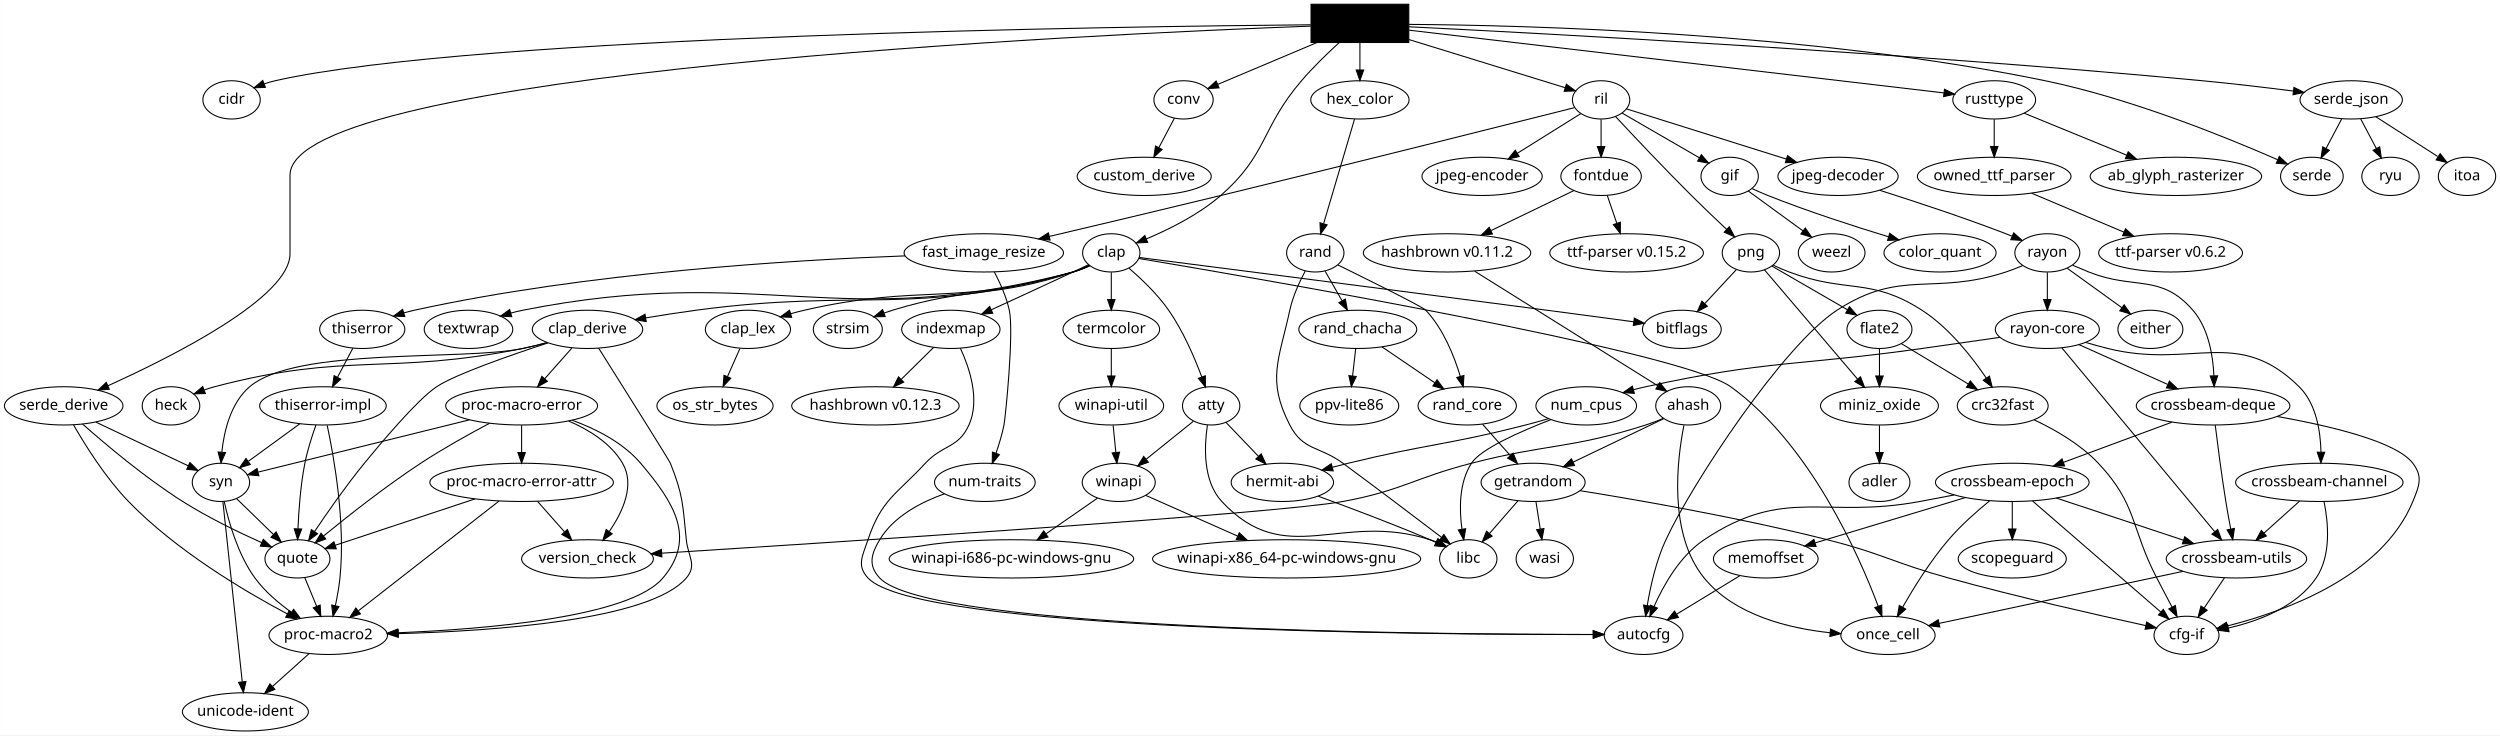
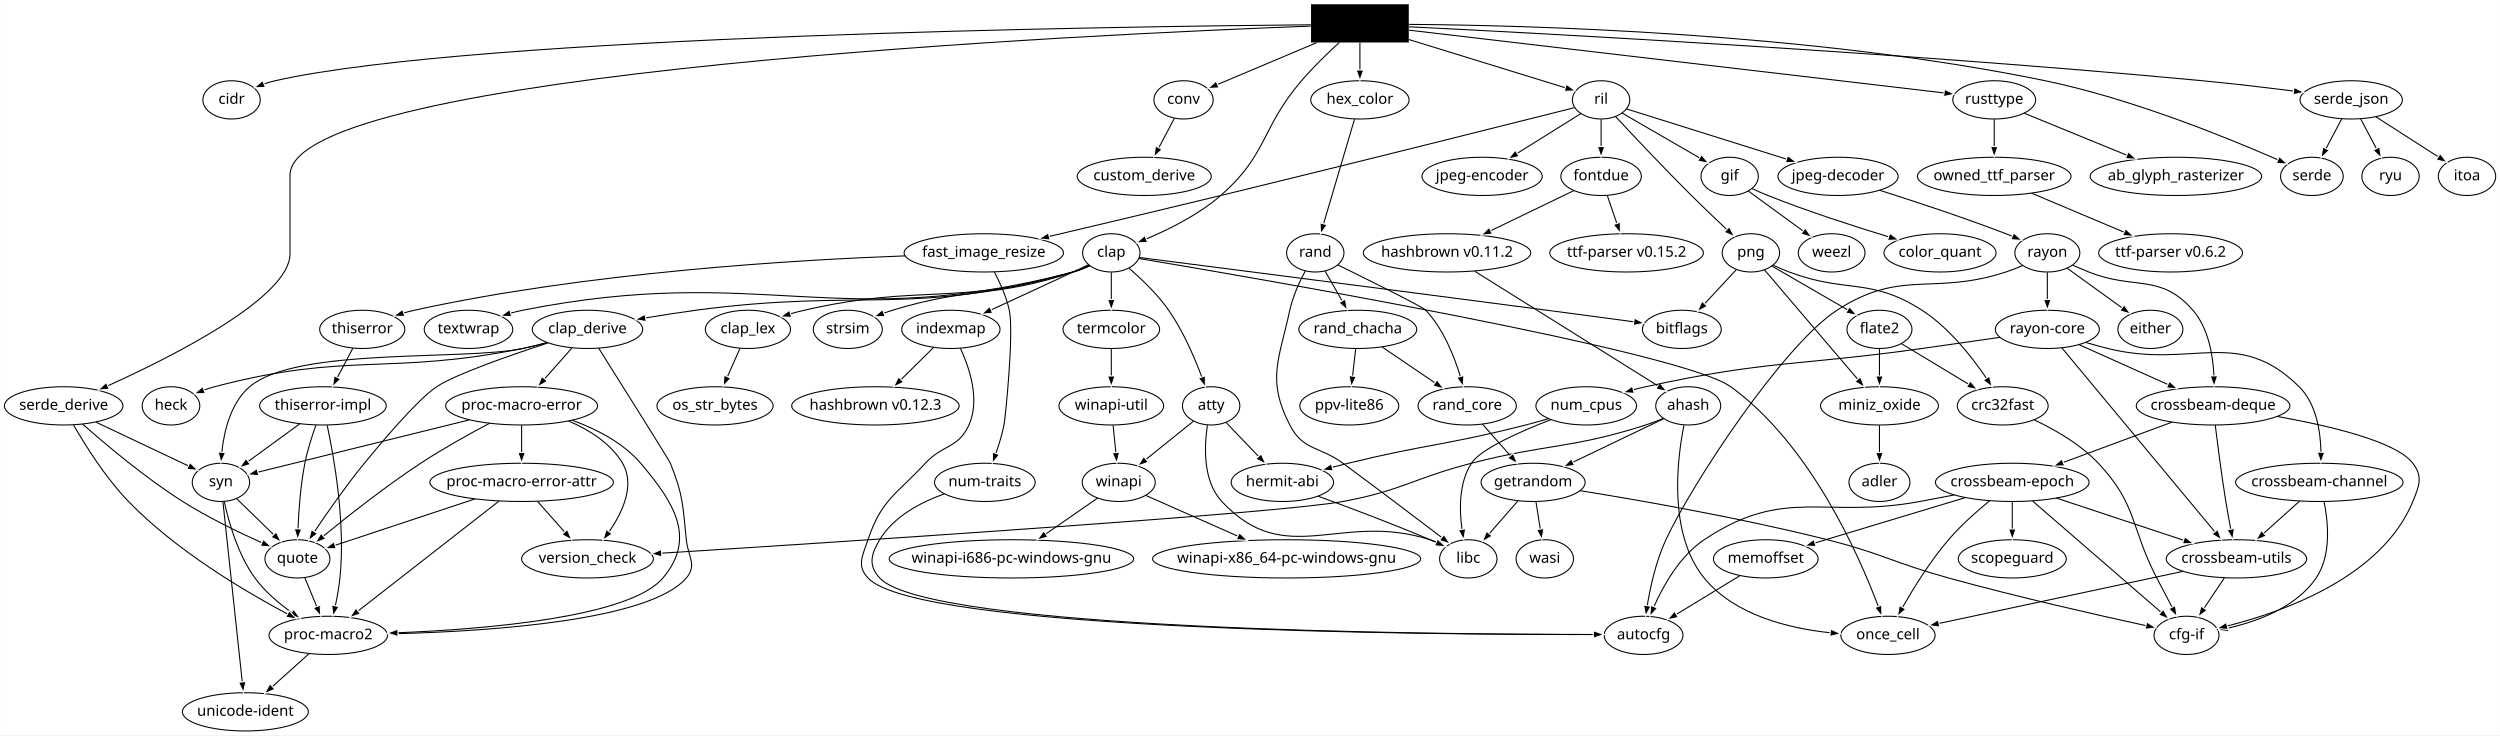
<svg xmlns="http://www.w3.org/2000/svg" width="2353pt" height="692pt" viewBox="0.00 0.00 2352.90 692.00">
  <defs>
    <style>
svg {
  color: black;
  background-color: white;
}

- .graph&gt;polygon {
+ g.graph&gt;polygon {
  fill: white;
+   stroke: none
+ }
+ 
+ text {
  stroke: none;
+   fill: black;
+   font-family: sans-serif;
}

- .node&gt;ellipse {
+ g.node&gt;ellipse {
  fill: none;
  stroke: black;
}

- .node&gt;polygon {
-   fill: black;
+ g.edge&gt;path {
+   fill: none;
  stroke: black;
}

- .node&gt;text {
-   color: black;
-   font-family: sans-serif;
- }
- 
- .edge&gt;polygon {
+ g.edge&gt;polygon {
  fill: black;
-   stroke: black;
- }
- 
- .edge&gt;path {
-   fill: none;
-   stroke: black;
+   stroke: white;
}

@media (prefers-color-scheme: dark) {
  svg {
    color: white;
    background-color: black;
  }

-   .graph&gt;polygon {
+   g.graph&gt;polygon {
+     fill: black;
+     stroke: none
+   }
+ 
+   text {
+     stroke: none;
    fill: white;
-     stroke: none;
  }

-   .node&gt;ellipse {
+   g.node&gt;ellipse {
    fill: none;
    stroke: white;
  }

-   .node&gt;polygon {
+   g.edge&gt;path {
+     fill: none;
+     stroke: white;
+   }
+ 
+   g.edge&gt;polygon {
    fill: white;
    stroke: white;
  }
- 
-   .node&gt;text {
-     color: white;
-     font-family: sans-serif;
-   }
- 
-   .edge&gt;path {
-     fill: none;
-     stroke: white;
-   }
- 
-   .edge&gt;polygon {
-     fill: white;
-     stroke: white;
-   }
- 
}
</style>
  </defs>
  <g id="graph0" class="graph" transform="scale(1 1) rotate(0) translate(4 688)">
    <polygon points="-4,4 -4,-688 2348.9,-688 2348.9,4 -4,4" />
    <g id="node1" class="node">
      <ellipse cx="2043.9" cy="-522" rx="80.69" ry="18" />
      <text text-anchor="middle" x="2043.9" y="-518.3" font-size="14.00">ab_glyph_rasterizer</text>
    </g>
    <g id="node2" class="node">
      <ellipse cx="1764.9" cy="-234" rx="28.7" ry="18" />
      <text text-anchor="middle" x="1764.9" y="-230.3" font-size="14.00">adler</text>
    </g>
    <g id="node3" class="node">
      <ellipse cx="1584.9" cy="-306" rx="30.59" ry="18" />
      <text text-anchor="middle" x="1584.9" y="-302.3" font-size="14.00">ahash</text>
    </g>
    <g id="node4" class="node">
      <ellipse cx="1438.9" cy="-234" rx="48.99" ry="18" />
      <text text-anchor="middle" x="1438.9" y="-230.3" font-size="14.00">getrandom</text>
    </g>
    <g id="edge66" class="edge">
      <path d="M1561.76,-293.91C1538.89,-282.94 1503.51,-265.98 1476.57,-253.06" />
      <polygon points="1477.96,-249.85 1467.43,-248.68 1474.94,-256.16 1477.96,-249.85" />
    </g>
    <g id="node5" class="node">
      <ellipse cx="1772.9" cy="-90" rx="44.39" ry="18" />
      <text text-anchor="middle" x="1772.9" y="-86.3" font-size="14.00">once_cell</text>
    </g>
    <g id="edge67" class="edge">
      <path d="M1580.86,-287.68C1574.44,-255.46 1565.87,-185.8 1599.9,-144 1628.35,-109.04 1679.27,-96.62 1718.52,-92.46" />
      <polygon points="1718.85,-95.94 1728.49,-91.55 1718.21,-88.97 1718.85,-95.94" />
    </g>
    <g id="node6" class="node">
      <ellipse cx="548.9" cy="-162" rx="61.99" ry="18" />
      <text text-anchor="middle" x="548.9" y="-158.3" font-size="14.00">version_check</text>
    </g>
    <g id="edge68" class="edge">
      <path d="M1561.48,-294.19C1556.1,-291.95 1550.36,-289.74 1544.9,-288 1473.8,-265.31 1453.15,-270.65 1380.9,-252 1326.57,-237.98 1315.08,-226.14 1259.9,-216 1198,-204.62 785.75,-177.87 618.85,-167.36" />
      <polygon points="618.9,-163.85 608.7,-166.72 618.46,-170.84 618.9,-163.85" />
    </g>
    <g id="node9" class="node">
      <ellipse cx="1377.9" cy="-162" rx="27" ry="18" />
      <text text-anchor="middle" x="1377.9" y="-158.3" font-size="14.00">libc</text>
    </g>
    <g id="edge70" class="edge">
      <path d="M1424.75,-216.76C1416.75,-207.59 1406.62,-195.96 1397.83,-185.88" />
      <polygon points="1400.34,-183.43 1391.13,-178.19 1395.06,-188.03 1400.34,-183.43" />
    </g>
    <g id="node13" class="node">
      <ellipse cx="2053.9" cy="-90" rx="30.59" ry="18" />
      <text text-anchor="middle" x="2053.9" y="-86.3" font-size="14.00">cfg-if</text>
    </g>
    <g id="edge69" class="edge">
      <path d="M1482.9,-226.21C1537.83,-217.36 1634.48,-200.57 1715.9,-180 1767.41,-166.99 1778.67,-158.13 1829.9,-144 1894.59,-126.16 1970.79,-108.92 2015.57,-99.17" />
      <polygon points="2016.4,-102.57 2025.44,-97.03 2014.92,-95.73 2016.4,-102.57" />
    </g>
    <g id="node47" class="node">
      <ellipse cx="1449.9" cy="-162" rx="27" ry="18" />
      <text text-anchor="middle" x="1449.9" y="-158.3" font-size="14.00">wasi</text>
    </g>
    <g id="edge71" class="edge">
      <path d="M1441.61,-215.7C1442.83,-207.98 1444.28,-198.71 1445.63,-190.11" />
      <polygon points="1449.11,-190.53 1447.21,-180.1 1442.2,-189.44 1449.11,-190.53" />
    </g>
    <g id="node7" class="node">
      <ellipse cx="1135.9" cy="-306" rx="27" ry="18" />
      <text text-anchor="middle" x="1135.9" y="-302.3" font-size="14.00">atty</text>
    </g>
    <g id="node8" class="node">
      <ellipse cx="1202.9" cy="-234" rx="48.19" ry="18" />
      <text text-anchor="middle" x="1202.9" y="-230.3" font-size="14.00">hermit-abi</text>
    </g>
    <g id="edge19" class="edge">
      <path d="M1149.78,-290.5C1158.6,-281.28 1170.22,-269.14 1180.35,-258.56" />
      <polygon points="1183,-260.84 1187.39,-251.2 1177.95,-256 1183,-260.84" />
    </g>
    <g id="edge20" class="edge">
      <path d="M1132.37,-287.81C1129.36,-267.85 1127.97,-235.22 1145.9,-216 1206.3,-151.23 1257.59,-207.14 1341.9,-180 1343.82,-179.38 1345.77,-178.68 1347.73,-177.93" />
      <polygon points="1349.5,-180.97 1357.33,-173.83 1346.76,-174.54 1349.5,-180.97" />
    </g>
    <g id="node10" class="node">
      <ellipse cx="1048.9" cy="-234" rx="34.39" ry="18" />
      <text text-anchor="middle" x="1048.9" y="-230.3" font-size="14.00">winapi</text>
    </g>
    <g id="edge21" class="edge">
      <path d="M1119.12,-291.5C1106.57,-281.41 1089.18,-267.41 1074.84,-255.88" />
      <polygon points="1076.8,-252.96 1066.82,-249.42 1072.41,-258.41 1076.8,-252.96" />
    </g>
    <g id="edge99" class="edge">
      <path d="M1236.61,-220.97C1264.94,-210.67 1306.37,-195.13 1341.9,-180 1343.71,-179.23 1345.56,-178.42 1347.43,-177.59" />
      <polygon points="1349.06,-180.69 1356.7,-173.34 1346.15,-174.32 1349.06,-180.69" />
    </g>
    <g id="node76" class="node">
      <ellipse cx="947.9" cy="-162" rx="115.08" ry="18" />
      <text text-anchor="middle" x="947.9" y="-158.3" font-size="14.00">winapi-i686-pc-windows-gnu</text>
    </g>
    <g id="edge40" class="edge">
      <path d="M1028.94,-219.17C1015.16,-209.62 996.53,-196.71 980.6,-185.67" />
      <polygon points="982.3,-182.58 972.08,-179.76 978.31,-188.34 982.3,-182.58" />
    </g>
    <g id="node77" class="node">
      <ellipse cx="1206.9" cy="-162" rx="126.18" ry="18" />
      <text text-anchor="middle" x="1206.9" y="-158.3" font-size="14.00">winapi-x86_64-pc-windows-gnu</text>
    </g>
    <g id="edge41" class="edge">
      <path d="M1074.28,-221.75C1097.56,-211.44 1132.59,-195.92 1160.81,-183.42" />
      <polygon points="1162.36,-186.56 1170.09,-179.31 1159.53,-180.16 1162.36,-186.56" />
    </g>
    <g id="node11" class="node">
      <ellipse cx="1542.9" cy="-90" rx="37.09" ry="18" />
      <text text-anchor="middle" x="1542.9" y="-86.3" font-size="14.00">autocfg</text>
    </g>
    <g id="node12" class="node">
      <ellipse cx="1578.9" cy="-378" rx="37.09" ry="18" />
      <text text-anchor="middle" x="1578.9" y="-374.3" font-size="14.00">bitflags</text>
    </g>
    <g id="node14" class="node">
      <ellipse cx="213.9" cy="-594" rx="27" ry="18" />
      <text text-anchor="middle" x="213.9" y="-590.3" font-size="14.00">cidr</text>
    </g>
    <g id="node15" class="node">
      <ellipse cx="1041.9" cy="-450" rx="27" ry="18" />
      <text text-anchor="middle" x="1041.9" y="-446.3" font-size="14.00">clap</text>
    </g>
    <g id="edge15" class="edge">
      <path d="M1067.91,-444.69C1175.01,-426.78 1578.37,-357.59 1624.9,-324 1699.44,-270.18 1745.37,-166.17 1763.72,-117.42" />
      <polygon points="1767.05,-118.49 1767.21,-107.89 1760.48,-116.08 1767.05,-118.49" />
    </g>
    <g id="edge10" class="edge">
      <path d="M1058.63,-435.51C1070.22,-425.53 1085.38,-411.09 1095.9,-396 1109.46,-376.53 1120.15,-351.73 1127.06,-333.25" />
      <polygon points="1130.4,-334.31 1130.5,-323.71 1123.82,-331.93 1130.4,-334.31" />
    </g>
    <g id="edge11" class="edge">
      <path d="M1068.28,-445.63C1133.42,-437.3 1307.09,-415.05 1451.9,-396 1479.01,-392.43 1509.37,-388.37 1533.61,-385.11" />
      <polygon points="1534.15,-388.57 1543.59,-383.77 1533.21,-381.63 1534.15,-388.57" />
    </g>
    <g id="node16" class="node">
      <ellipse cx="548.9" cy="-378" rx="51.99" ry="18" />
      <text text-anchor="middle" x="548.9" y="-374.3" font-size="14.00">clap_derive</text>
    </g>
    <g id="edge12" class="edge">
      <path d="M1021.42,-437.87C1016.46,-435.59 1011.09,-433.44 1005.9,-432 853.1,-389.53 808.08,-417.05 650.9,-396 635.64,-393.96 619.17,-391.38 604,-388.85" />
      <polygon points="604.18,-385.33 593.74,-387.11 603.02,-392.23 604.18,-385.33" />
    </g>
    <g id="node17" class="node">
      <ellipse cx="699.9" cy="-378" rx="40.09" ry="18" />
      <text text-anchor="middle" x="699.9" y="-374.3" font-size="14.00">clap_lex</text>
    </g>
    <g id="edge13" class="edge">
      <path d="M1021.37,-438.02C1016.42,-435.73 1011.06,-433.55 1005.9,-432 897.1,-399.39 863.59,-421.44 752.9,-396 748.76,-395.05 744.49,-393.93 740.25,-392.72" />
      <polygon points="741.06,-389.31 730.48,-389.78 739.05,-396.01 741.06,-389.31" />
    </g>
    <g id="node18" class="node">
      <ellipse cx="890.9" cy="-378" rx="46.29" ry="18" />
      <text text-anchor="middle" x="890.9" y="-374.3" font-size="14.00">indexmap</text>
    </g>
    <g id="edge14" class="edge">
      <path d="M1020.59,-438.9C1015.76,-436.62 1010.66,-434.22 1005.9,-432 980.27,-420.05 951.36,-406.72 928.94,-396.43" />
      <polygon points="930.31,-393.2 919.76,-392.21 927.39,-399.56 930.31,-393.2" />
    </g>
    <g id="node19" class="node">
      <ellipse cx="793.9" cy="-378" rx="32.49" ry="18" />
      <text text-anchor="middle" x="793.9" y="-374.3" font-size="14.00">strsim</text>
    </g>
    <g id="edge16" class="edge">
      <path d="M1021.29,-438.27C1016.34,-435.97 1011,-433.72 1005.9,-432 932.71,-407.34 909.75,-418.58 835.9,-396 833.3,-395.21 830.65,-394.32 828,-393.38" />
      <polygon points="829.1,-390.06 818.51,-389.8 826.63,-396.61 829.1,-390.06" />
    </g>
    <g id="node20" class="node">
      <ellipse cx="1041.9" cy="-378" rx="45.49" ry="18" />
      <text text-anchor="middle" x="1041.9" y="-374.3" font-size="14.00">termcolor</text>
    </g>
    <g id="edge17" class="edge">
      <path d="M1041.9,-431.7C1041.9,-423.98 1041.9,-414.71 1041.9,-406.11" />
      <polygon points="1045.4,-406.1 1041.9,-396.1 1038.4,-406.1 1045.4,-406.1" />
    </g>
    <g id="node21" class="node">
      <ellipse cx="436.9" cy="-378" rx="41.69" ry="18" />
      <text text-anchor="middle" x="436.9" y="-374.3" font-size="14.00">textwrap</text>
    </g>
    <g id="edge18" class="edge">
      <path d="M1021.83,-437.92C1016.77,-435.58 1011.25,-433.4 1005.9,-432 782.6,-373.72 714.27,-440.85 487.9,-396 484.25,-395.28 480.5,-394.37 476.77,-393.35" />
      <polygon points="477.61,-389.95 467.03,-390.44 475.61,-396.65 477.61,-389.95" />
    </g>
    <g id="node22" class="node">
      <ellipse cx="156.9" cy="-306" rx="27.1" ry="18" />
      <text text-anchor="middle" x="156.9" y="-302.3" font-size="14.00">heck</text>
    </g>
    <g id="edge22" class="edge">
      <path d="M511.03,-365.51C503.42,-363.47 495.44,-361.51 487.9,-360 360.55,-334.5 323.47,-357.17 197.9,-324 194.69,-323.15 191.41,-322.11 188.16,-320.96" />
      <polygon points="189.24,-317.63 178.65,-317.29 186.72,-324.16 189.24,-317.63" />
    </g>
    <g id="node23" class="node">
      <ellipse cx="486.9" cy="-306" rx="71.49" ry="18" />
      <text text-anchor="middle" x="486.9" y="-302.3" font-size="14.00">proc-macro-error</text>
    </g>
    <g id="edge23" class="edge">
      <path d="M534.2,-360.41C526.59,-351.82 517.15,-341.16 508.71,-331.63" />
      <polygon points="511.16,-329.12 501.91,-323.96 505.92,-333.76 511.16,-329.12" />
    </g>
    <g id="node24" class="node">
      <ellipse cx="304.9" cy="-90" rx="55.79" ry="18" />
      <text text-anchor="middle" x="304.9" y="-86.3" font-size="14.00">proc-macro2</text>
    </g>
    <g id="edge24" class="edge">
      <path d="M559.39,-360.35C580.4,-327 625.73,-254.92 626.9,-252 639.07,-221.66 638.54,-212.51 641.9,-180 643.54,-164.08 652.29,-156.16 641.9,-144 607.74,-104.06 458.98,-94.02 370.93,-91.63" />
      <polygon points="370.85,-88.12 360.77,-91.38 370.68,-95.12 370.85,-88.12" />
    </g>
    <g id="node25" class="node">
      <ellipse cx="275.9" cy="-162" rx="30.59" ry="18" />
      <text text-anchor="middle" x="275.9" y="-158.3" font-size="14.00">quote</text>
    </g>
    <g id="edge25" class="edge">
      <path d="M511.7,-365.25C475.84,-353.54 424.49,-335.67 406.9,-324 388.55,-311.84 352.84,-269.02 338.9,-252 321.78,-231.11 304.18,-205.87 291.94,-187.61" />
      <polygon points="294.84,-185.65 286.4,-179.25 289.01,-189.52 294.84,-185.65" />
    </g>
    <g id="node26" class="node">
      <ellipse cx="203.9" cy="-234" rx="27" ry="18" />
      <text text-anchor="middle" x="203.9" y="-230.3" font-size="14.00">syn</text>
    </g>
    <g id="edge26" class="edge">
      <path d="M511.01,-365.6C503.4,-363.55 495.43,-361.57 487.9,-360 431.44,-348.23 274.71,-361.49 230.9,-324 213.22,-308.87 206.88,-282.58 204.73,-262.48" />
      <polygon points="208.2,-262.04 203.93,-252.34 201.23,-262.59 208.2,-262.04" />
    </g>
    <g id="node27" class="node">
      <ellipse cx="668.9" cy="-306" rx="54.69" ry="18" />
      <text text-anchor="middle" x="668.9" y="-302.3" font-size="14.00">os_str_bytes</text>
    </g>
    <g id="edge35" class="edge">
      <path d="M692.39,-360.05C688.86,-352.09 684.58,-342.41 680.64,-333.51" />
      <polygon points="683.8,-332 676.55,-324.28 677.39,-334.84 683.8,-332" />
    </g>
    <g id="edge36" class="edge">
      <path d="M899.87,-360.22C908.44,-341.78 918.6,-311.65 907.9,-288 897.89,-265.91 883.37,-269.79 866.9,-252 839.72,-222.65 825.54,-217.95 812.9,-180 807.84,-164.82 802,-155.72 812.9,-144 859.32,-94.09 1340.76,-90.61 1495.37,-90.79" />
      <polygon points="1495.5,-94.29 1505.5,-90.81 1495.51,-87.29 1495.5,-94.29" />
    </g>
    <g id="node50" class="node">
      <ellipse cx="819.9" cy="-306" rx="78.79" ry="18" />
      <text text-anchor="middle" x="819.9" y="-302.3" font-size="14.00">hashbrown v0.12.3</text>
    </g>
    <g id="edge37" class="edge">
      <path d="M874.78,-361.12C865.79,-352.24 854.39,-341.01 844.32,-331.08" />
      <polygon points="846.51,-328.33 836.93,-323.8 841.6,-333.31 846.51,-328.33" />
    </g>
    <g id="node74" class="node">
      <ellipse cx="1041.9" cy="-306" rx="49.29" ry="18" />
      <text text-anchor="middle" x="1041.9" y="-302.3" font-size="14.00">winapi-util</text>
    </g>
    <g id="edge38" class="edge">
      <path d="M1041.9,-359.7C1041.9,-351.98 1041.9,-342.71 1041.9,-334.11" />
      <polygon points="1045.4,-334.1 1041.9,-324.1 1038.4,-334.1 1045.4,-334.1" />
    </g>
    <g id="edge31" class="edge">
      <path d="M531.1,-291.73C550.26,-283.54 570.8,-270.89 581.9,-252 593.85,-231.64 582.08,-206.18 569.4,-187.72" />
      <polygon points="572.13,-185.52 563.4,-179.52 566.48,-189.66 572.13,-185.52" />
    </g>
    <g id="edge28" class="edge">
      <path d="M534.52,-292.44C556.91,-284.3 582.28,-271.47 598.9,-252 630.63,-214.8 651.47,-181.34 619.9,-144 588.61,-107.01 453.31,-95.82 370.54,-92.45" />
      <polygon points="370.6,-88.95 360.47,-92.07 370.33,-95.94 370.6,-88.95" />
    </g>
    <g id="edge29" class="edge">
      <path d="M456.71,-289.61C437.7,-279.57 412.88,-265.8 391.9,-252 359.03,-230.39 323.44,-202.33 300.48,-183.55" />
      <polygon points="302.56,-180.73 292.62,-177.08 298.11,-186.13 302.56,-180.73" />
    </g>
    <g id="edge30" class="edge">
      <path d="M437.6,-292.81C380.83,-278.76 288.98,-256.05 239.01,-243.69" />
      <polygon points="239.56,-240.22 229.01,-241.21 237.88,-247.01 239.56,-240.22" />
    </g>
    <g id="node68" class="node">
      <ellipse cx="486.9" cy="-234" rx="86.38" ry="18" />
      <text text-anchor="middle" x="486.9" y="-230.3" font-size="14.00">proc-macro-error-attr</text>
    </g>
    <g id="edge27" class="edge">
      <path d="M486.9,-287.7C486.9,-279.98 486.9,-270.71 486.9,-262.11" />
      <polygon points="490.4,-262.1 486.9,-252.1 483.4,-262.1 490.4,-262.1" />
    </g>
    <g id="node69" class="node">
      <ellipse cx="226.9" cy="-18" rx="59.29" ry="18" />
      <text text-anchor="middle" x="226.9" y="-14.3" font-size="14.00">unicode-ident</text>
    </g>
    <g id="edge118" class="edge">
      <path d="M286.8,-72.76C276.57,-63.58 263.6,-51.94 252.35,-41.84" />
      <polygon points="254.67,-39.22 244.89,-35.15 249.99,-44.43 254.67,-39.22" />
    </g>
    <g id="edge117" class="edge">
      <path d="M282.77,-144.41C286.11,-136.34 290.22,-126.43 293.98,-117.35" />
      <polygon points="297.28,-118.53 297.87,-107.96 290.81,-115.86 297.28,-118.53" />
    </g>
    <g id="edge114" class="edge">
      <path d="M207.02,-215.9C211.14,-196.9 219.83,-166.02 235.9,-144 245.08,-131.41 258.08,-120.36 270.31,-111.65" />
      <polygon points="272.31,-114.53 278.61,-106.01 268.37,-108.74 272.31,-114.53" />
    </g>
    <g id="edge115" class="edge">
      <path d="M218.47,-218.83C228.41,-209.16 241.8,-196.15 253.14,-185.12" />
      <polygon points="255.87,-187.35 260.6,-177.87 250.99,-182.33 255.87,-187.35" />
    </g>
    <g id="edge116" class="edge">
      <path d="M205.74,-215.85C209.72,-178.83 219.14,-91.18 223.95,-46.39" />
      <polygon points="227.45,-46.55 225.04,-36.23 220.49,-45.8 227.45,-46.55" />
    </g>
    <g id="node28" class="node">
      <ellipse cx="1821.9" cy="-450" rx="52.79" ry="18" />
      <text text-anchor="middle" x="1821.9" y="-446.3" font-size="14.00">color_quant</text>
    </g>
    <g id="node29" class="node">
      <ellipse cx="1109.9" cy="-594" rx="27.9" ry="18" />
      <text text-anchor="middle" x="1109.9" y="-590.3" font-size="14.00">conv</text>
    </g>
    <g id="node30" class="node">
      <ellipse cx="1072.9" cy="-522" rx="63.09" ry="18" />
      <text text-anchor="middle" x="1072.9" y="-518.3" font-size="14.00">custom_derive</text>
    </g>
    <g id="edge42" class="edge">
      <path d="M1101.31,-576.76C1096.96,-568.53 1091.56,-558.32 1086.65,-549.02" />
      <polygon points="1089.71,-547.33 1081.95,-540.12 1083.53,-550.6 1089.71,-547.33" />
    </g>
    <g id="node31" class="node">
      <ellipse cx="1880.9" cy="-306" rx="42.79" ry="18" />
      <text text-anchor="middle" x="1880.9" y="-302.3" font-size="14.00">crc32fast</text>
    </g>
    <g id="edge106" class="edge">
      <path d="M1910.54,-292.82C1929.65,-283.8 1954,-269.96 1970.9,-252 2007.8,-212.76 2001.09,-191.82 2025.9,-144 2030.54,-135.05 2035.68,-125.27 2040.28,-116.59" />
      <polygon points="2043.41,-118.15 2045,-107.68 2037.23,-114.87 2043.41,-118.15" />
    </g>
    <g id="node32" class="node">
      <ellipse cx="2178.9" cy="-234" rx="78.79" ry="18" />
      <text text-anchor="middle" x="2178.9" y="-230.3" font-size="14.00">crossbeam-channel</text>
    </g>
    <g id="edge83" class="edge">
      <path d="M2183.32,-215.95C2187.27,-196.72 2190.42,-165.35 2175.9,-144 2157.33,-116.71 2121.46,-103.37 2093.4,-96.91" />
      <polygon points="2093.96,-93.45 2083.46,-94.83 2092.53,-100.3 2093.96,-93.45" />
    </g>
    <g id="node33" class="node">
      <ellipse cx="2100.9" cy="-162" rx="66.09" ry="18" />
      <text text-anchor="middle" x="2100.9" y="-158.3" font-size="14.00">crossbeam-utils</text>
    </g>
    <g id="edge84" class="edge">
      <path d="M2160.41,-216.41C2150.4,-207.43 2137.88,-196.19 2126.91,-186.34" />
      <polygon points="2129.03,-183.54 2119.25,-179.47 2124.35,-188.75 2129.03,-183.54" />
    </g>
    <g id="edge95" class="edge">
      <path d="M2050.36,-150.22C1987.89,-136.88 1882.33,-114.36 1821,-101.27" />
      <polygon points="1821.69,-97.84 1811.18,-99.17 1820.23,-104.68 1821.69,-97.84" />
    </g>
    <g id="edge94" class="edge">
      <path d="M2089.52,-144.05C2083.84,-135.59 2076.85,-125.19 2070.58,-115.84" />
      <polygon points="2073.32,-113.66 2064.84,-107.31 2067.51,-117.56 2073.32,-113.66" />
    </g>
    <g id="node34" class="node">
      <ellipse cx="2078.9" cy="-306" rx="72.29" ry="18" />
      <text text-anchor="middle" x="2078.9" y="-302.3" font-size="14.00">crossbeam-deque</text>
    </g>
    <g id="edge85" class="edge">
      <path d="M2139.07,-296.04C2187.98,-287.38 2251.34,-272.55 2266.9,-252 2276.55,-239.24 2272.97,-230.8 2266.9,-216 2237.78,-145 2145.27,-112.18 2092.24,-98.86" />
      <polygon points="2093.05,-95.45 2082.5,-96.52 2091.41,-102.26 2093.05,-95.45" />
    </g>
    <g id="edge87" class="edge">
      <path d="M2080.93,-287.9C2083.13,-269.95 2086.86,-240.93 2090.9,-216 2092.26,-207.55 2093.93,-198.38 2095.5,-190.08" />
      <polygon points="2098.96,-190.63 2097.42,-180.15 2092.09,-189.3 2098.96,-190.63" />
    </g>
    <g id="node35" class="node">
      <ellipse cx="1889.9" cy="-234" rx="72.29" ry="18" />
      <text text-anchor="middle" x="1889.9" y="-230.3" font-size="14.00">crossbeam-epoch</text>
    </g>
    <g id="edge86" class="edge">
      <path d="M2040.19,-290.67C2010.63,-279.72 1969.73,-264.57 1938.06,-252.84" />
      <polygon points="1939.14,-249.51 1928.55,-249.32 1936.71,-256.07 1939.14,-249.51" />
    </g>
    <g id="edge92" class="edge">
      <path d="M1868.58,-216.63C1856.47,-206.76 1841.47,-193.51 1829.9,-180 1812.94,-160.21 1797.26,-134.99 1786.65,-116.45" />
      <polygon points="1789.68,-114.69 1781.73,-107.69 1783.57,-118.12 1789.68,-114.69" />
    </g>
    <g id="edge88" class="edge">
      <path d="M1835.16,-222.15C1824.47,-220.08 1813.33,-217.95 1802.9,-216 1712.82,-199.21 1676.12,-230.85 1599.9,-180 1577.33,-164.95 1561.82,-137.61 1552.74,-117.19" />
      <polygon points="1555.9,-115.66 1548.8,-107.8 1549.45,-118.38 1555.9,-115.66" />
    </g>
    <g id="edge89" class="edge">
      <path d="M1909.03,-216.43C1938.94,-190.53 1996.74,-140.49 2029.57,-112.06" />
      <polygon points="2032.07,-114.52 2037.34,-105.33 2027.49,-109.23 2032.07,-114.52" />
    </g>
    <g id="edge90" class="edge">
      <path d="M1931.33,-219.25C1965.56,-207.9 2014.26,-191.74 2050.7,-179.65" />
      <polygon points="2052.24,-182.83 2060.63,-176.36 2050.04,-176.19 2052.24,-182.83" />
    </g>
    <g id="node36" class="node">
      <ellipse cx="1657.9" cy="-162" rx="49.29" ry="18" />
      <text text-anchor="middle" x="1657.9" y="-158.3" font-size="14.00">memoffset</text>
    </g>
    <g id="edge91" class="edge">
      <path d="M1845.71,-219.67C1805.27,-207.47 1745.62,-189.47 1704.45,-177.05" />
      <polygon points="1705.24,-173.63 1694.66,-174.09 1703.22,-180.33 1705.24,-173.63" />
    </g>
    <g id="node37" class="node">
      <ellipse cx="1889.9" cy="-162" rx="50.89" ry="18" />
      <text text-anchor="middle" x="1889.9" y="-158.3" font-size="14.00">scopeguard</text>
    </g>
    <g id="edge93" class="edge">
      <path d="M1889.9,-215.7C1889.9,-207.98 1889.9,-198.71 1889.9,-190.11" />
      <polygon points="1893.4,-190.1 1889.9,-180.1 1886.4,-190.1 1893.4,-190.1" />
    </g>
    <g id="edge96" class="edge">
      <path d="M1633.51,-146.15C1616.17,-135.6 1592.74,-121.34 1574.05,-109.96" />
      <polygon points="1575.66,-106.85 1565.3,-104.64 1572.02,-112.83 1575.66,-106.85" />
    </g>
    <g id="node38" class="node">
      <ellipse cx="2019.9" cy="-378" rx="30.59" ry="18" />
      <text text-anchor="middle" x="2019.9" y="-374.3" font-size="14.00">either</text>
    </g>
    <g id="node39" class="node">
      <ellipse cx="921.9" cy="-450" rx="74.99" ry="18" />
      <text text-anchor="middle" x="921.9" y="-446.3" font-size="14.00">fast_image_resize</text>
    </g>
    <g id="node40" class="node">
      <ellipse cx="922.9" cy="-234" rx="47.39" ry="18" />
      <text text-anchor="middle" x="922.9" y="-230.3" font-size="14.00">num-traits</text>
    </g>
    <g id="edge56" class="edge">
      <path d="M931.85,-431.98C937.17,-421.89 943.17,-408.64 945.9,-396 950.43,-375.01 942.2,-294.5 940.9,-288 939.13,-279.19 936.29,-269.84 933.38,-261.48" />
      <polygon points="936.59,-260.07 929.87,-251.88 930.02,-262.47 936.59,-260.07" />
    </g>
    <g id="node41" class="node">
      <ellipse cx="336.9" cy="-378" rx="40.09" ry="18" />
      <text text-anchor="middle" x="336.9" y="-374.3" font-size="14.00">thiserror</text>
    </g>
    <g id="edge57" class="edge">
      <path d="M847.78,-447.17C743.55,-443.35 548.24,-431.66 385.9,-396 382.68,-395.29 379.39,-394.45 376.11,-393.51" />
      <polygon points="376.96,-390.11 366.37,-390.48 374.88,-396.79 376.96,-390.11" />
    </g>
    <g id="edge58" class="edge">
      <path d="M884.77,-223.19C862.83,-215.38 837.07,-201.99 823.9,-180 815.67,-166.27 813.01,-155.72 823.9,-144 869.54,-94.87 1342.72,-90.85 1495.57,-90.85" />
      <polygon points="1495.58,-94.35 1505.58,-90.86 1495.59,-87.35 1495.58,-94.35" />
    </g>
    <g id="node75" class="node">
      <ellipse cx="299.9" cy="-306" rx="59.59" ry="18" />
      <text text-anchor="middle" x="299.9" y="-302.3" font-size="14.00">thiserror-impl</text>
    </g>
    <g id="edge59" class="edge">
      <path d="M328.13,-360.41C323.81,-352.25 318.51,-342.22 313.67,-333.07" />
      <polygon points="316.63,-331.16 308.86,-323.96 310.44,-334.43 316.63,-331.16" />
    </g>
    <g id="node42" class="node">
      <ellipse cx="1764.9" cy="-378" rx="30.59" ry="18" />
      <text text-anchor="middle" x="1764.9" y="-374.3" font-size="14.00">flate2</text>
    </g>
    <g id="edge104" class="edge">
      <path d="M1785.63,-364.49C1803.04,-353.98 1828.21,-338.79 1848.31,-326.67" />
      <polygon points="1850.38,-329.5 1857.14,-321.34 1846.77,-323.51 1850.38,-329.5" />
    </g>
    <g id="node43" class="node">
      <ellipse cx="1764.9" cy="-306" rx="55.49" ry="18" />
      <text text-anchor="middle" x="1764.9" y="-302.3" font-size="14.00">miniz_oxide</text>
    </g>
    <g id="edge105" class="edge">
      <path d="M1764.9,-359.7C1764.9,-351.98 1764.9,-342.71 1764.9,-334.11" />
      <polygon points="1768.4,-334.1 1764.9,-324.1 1761.4,-334.1 1768.4,-334.1" />
    </g>
    <g id="edge107" class="edge">
      <path d="M1764.9,-287.7C1764.9,-279.98 1764.9,-270.71 1764.9,-262.11" />
      <polygon points="1768.4,-262.1 1764.9,-252.1 1761.4,-262.1 1768.4,-262.1" />
    </g>
    <g id="node44" class="node">
      <ellipse cx="1502.9" cy="-522" rx="37.89" ry="18" />
      <text text-anchor="middle" x="1502.9" y="-518.3" font-size="14.00">fontdue</text>
    </g>
    <g id="node45" class="node">
      <ellipse cx="1357.9" cy="-450" rx="78.79" ry="18" />
      <text text-anchor="middle" x="1357.9" y="-446.3" font-size="14.00">hashbrown v0.11.2</text>
    </g>
    <g id="edge63" class="edge">
      <path d="M1477.31,-508.65C1455.75,-498.24 1424.5,-483.15 1399.37,-471.02" />
      <polygon points="1400.6,-467.73 1390.08,-466.54 1397.56,-474.04 1400.6,-467.73" />
    </g>
    <g id="node46" class="node">
      <ellipse cx="1526.9" cy="-450" rx="72.29" ry="18" />
      <text text-anchor="middle" x="1526.9" y="-446.3" font-size="14.00">ttf-parser v0.15.2</text>
    </g>
    <g id="edge64" class="edge">
      <path d="M1508.7,-504.05C1511.41,-496.18 1514.68,-486.62 1517.71,-477.79" />
      <polygon points="1521.04,-478.87 1520.97,-468.28 1514.42,-476.6 1521.04,-478.87" />
    </g>
    <g id="edge65" class="edge">
      <path d="M1383.93,-432.71C1426.75,-405.93 1511.71,-352.78 1556.2,-324.95" />
      <polygon points="1558.17,-327.85 1564.79,-319.58 1554.46,-321.91 1558.17,-327.85" />
    </g>
    <g id="node48" class="node">
      <ellipse cx="1623.9" cy="-522" rx="27" ry="18" />
      <text text-anchor="middle" x="1623.9" y="-518.3" font-size="14.00">gif</text>
    </g>
    <g id="edge72" class="edge">
      <path d="M1645.02,-510.49C1649.86,-508.23 1655.01,-505.94 1659.9,-504 1697.4,-489.08 1740.92,-475.01 1773.41,-465.13" />
      <polygon points="1774.55,-468.44 1783.12,-462.2 1772.53,-461.73 1774.55,-468.44" />
    </g>
    <g id="node49" class="node">
      <ellipse cx="1719.9" cy="-450" rx="31.4" ry="18" />
      <text text-anchor="middle" x="1719.9" y="-446.3" font-size="14.00">weezl</text>
    </g>
    <g id="edge73" class="edge">
      <path d="M1641.5,-508.16C1655.88,-497.67 1676.45,-482.68 1692.91,-470.68" />
      <polygon points="1695.07,-473.43 1701.09,-464.71 1690.94,-467.78 1695.07,-473.43" />
    </g>
    <g id="node51" class="node">
      <ellipse cx="1275.9" cy="-594" rx="46.29" ry="18" />
      <text text-anchor="middle" x="1275.9" y="-590.3" font-size="14.00">hex_color</text>
    </g>
    <g id="node52" class="node">
      <ellipse cx="1233.9" cy="-450" rx="27" ry="18" />
      <text text-anchor="middle" x="1233.9" y="-446.3" font-size="14.00">rand</text>
    </g>
    <g id="edge43" class="edge">
      <path d="M1270.83,-575.87C1263.6,-551.43 1250.26,-506.33 1241.75,-477.55" />
      <polygon points="1245.04,-476.34 1238.85,-467.75 1238.33,-478.33 1245.04,-476.34" />
    </g>
    <g id="edge44" class="edge">
      <path d="M1224.44,-432.92C1219,-422.72 1212.71,-409.03 1209.9,-396 1199.77,-349.08 1188.01,-330.72 1209.9,-288 1222.38,-263.63 1237.85,-268.25 1259.9,-252 1292.09,-228.27 1328.82,-200.45 1352.63,-182.31" />
      <polygon points="1354.96,-184.94 1360.79,-176.09 1350.71,-179.37 1354.96,-184.94" />
    </g>
    <g id="node70" class="node">
      <ellipse cx="1273.9" cy="-378" rx="55.49" ry="18" />
      <text text-anchor="middle" x="1273.9" y="-374.3" font-size="14.00">rand_chacha</text>
    </g>
    <g id="edge45" class="edge">
      <path d="M1243.17,-432.76C1247.88,-424.53 1253.71,-414.32 1259.03,-405.02" />
      <polygon points="1262.19,-406.54 1264.11,-396.12 1256.11,-403.07 1262.19,-406.54" />
    </g>
    <g id="node71" class="node">
      <ellipse cx="1376.9" cy="-306" rx="46.29" ry="18" />
      <text text-anchor="middle" x="1376.9" y="-302.3" font-size="14.00">rand_core</text>
    </g>
    <g id="edge46" class="edge">
      <path d="M1255.12,-438.64C1284.62,-424.17 1334.77,-399.32 1337.9,-396 1354.38,-378.52 1364.59,-352.95 1370.41,-333.7" />
      <polygon points="1373.8,-334.59 1373.13,-324.01 1367.06,-332.69 1373.8,-334.59" />
    </g>
    <g id="node53" class="node">
      <polygon points="1321.9,-684 1229.9,-684 1229.9,-648 1321.9,-648 1321.9,-684" />
      <text text-anchor="middle" x="1275.9" y="-662.3" font-size="14.00">ipv4-heatmap</text>
    </g>
    <g id="edge1" class="edge">
      <path d="M1229.66,-664.68C1056.19,-663.17 444.36,-654.86 254.9,-612 251.48,-611.23 248,-610.2 244.56,-609.02" />
      <polygon points="245.74,-605.72 235.15,-605.42 243.24,-612.26 245.74,-605.72" />
    </g>
    <g id="edge2" class="edge">
      <path d="M1256.42,-647.93C1245.48,-637.93 1231.85,-624.79 1220.9,-612 1182.7,-567.43 1189.16,-542.54 1144.9,-504 1124.25,-486.02 1096.43,-472.17 1074.91,-463.15" />
      <polygon points="1076.09,-459.85 1065.51,-459.35 1073.47,-466.34 1076.09,-459.85" />
    </g>
    <g id="edge3" class="edge">
      <path d="M1235.29,-647.88C1206.56,-635.76 1168.58,-619.75 1141.98,-608.53" />
      <polygon points="1143.3,-605.29 1132.73,-604.63 1140.58,-611.74 1143.3,-605.29" />
    </g>
    <g id="edge4" class="edge">
      <path d="M1275.9,-647.7C1275.9,-639.98 1275.9,-630.71 1275.9,-622.11" />
      <polygon points="1279.4,-622.1 1275.9,-612.1 1272.4,-622.1 1279.4,-622.1" />
    </g>
    <g id="node54" class="node">
      <ellipse cx="1502.9" cy="-594" rx="27" ry="18" />
      <text text-anchor="middle" x="1502.9" y="-590.3" font-size="14.00">ril</text>
    </g>
    <g id="edge5" class="edge">
      <path d="M1322.11,-650.75C1365.66,-637.32 1429.9,-617.51 1468.93,-605.48" />
      <polygon points="1470.23,-608.74 1478.75,-602.45 1468.16,-602.05 1470.23,-608.74" />
    </g>
    <g id="node55" class="node">
      <ellipse cx="1872.9" cy="-594" rx="38.99" ry="18" />
      <text text-anchor="middle" x="1872.9" y="-590.3" font-size="14.00">rusttype</text>
    </g>
    <g id="edge6" class="edge">
      <path d="M1322.24,-659.57C1433.29,-646.54 1713.64,-613.67 1825.62,-600.54" />
      <polygon points="1826.08,-604.01 1835.61,-599.37 1825.27,-597.06 1826.08,-604.01" />
    </g>
    <g id="node56" class="node">
      <ellipse cx="2171.9" cy="-522" rx="29.5" ry="18" />
      <text text-anchor="middle" x="2171.9" y="-518.3" font-size="14.00">serde</text>
    </g>
    <g id="edge7" class="edge">
      <path d="M1322.19,-665.04C1428.92,-664.31 1700.02,-657.69 1920.9,-612 2002.05,-595.21 2092.62,-558.3 2139.62,-537.68" />
      <polygon points="2141.25,-540.78 2148.98,-533.53 2138.41,-534.38 2141.25,-540.78" />
    </g>
    <g id="node57" class="node">
      <ellipse cx="55.9" cy="-306" rx="55.79" ry="18" />
      <text text-anchor="middle" x="55.9" y="-302.3" font-size="14.00">serde_derive</text>
    </g>
    <g id="edge8" class="edge">
      <path d="M1229.68,-663.42C1032.15,-656.09 268.9,-621.37 268.9,-523 268.9,-523 268.9,-523 268.9,-449 268.9,-408.21 159.37,-352.9 97.39,-324.87" />
      <polygon points="98.8,-321.67 88.25,-320.77 95.94,-328.06 98.8,-321.67" />
    </g>
    <g id="node58" class="node">
      <ellipse cx="2208.9" cy="-594" rx="48.19" ry="18" />
      <text text-anchor="middle" x="2208.9" y="-590.3" font-size="14.00">serde_json</text>
    </g>
    <g id="edge9" class="edge">
      <path d="M1322,-662.79C1444.04,-656.76 1785.56,-638.65 2068.9,-612 2097.19,-609.34 2128.62,-605.59 2154.51,-602.3" />
      <polygon points="2155.04,-605.76 2164.51,-601.01 2154.15,-598.82 2155.04,-605.76" />
    </g>
    <g id="edge50" class="edge">
      <path d="M1477.74,-586.65C1419.34,-571.93 1269.98,-534.41 1144.9,-504 1090.43,-490.76 1028.4,-476.04 983.61,-465.49" />
      <polygon points="984.29,-462.05 973.75,-463.16 982.68,-468.86 984.29,-462.05" />
    </g>
    <g id="edge51" class="edge">
      <path d="M1502.9,-575.7C1502.9,-567.98 1502.9,-558.71 1502.9,-550.11" />
      <polygon points="1506.4,-550.1 1502.9,-540.1 1499.4,-550.1 1506.4,-550.1" />
    </g>
    <g id="edge52" class="edge">
      <path d="M1522.61,-581.6C1542.38,-570.16 1573.04,-552.42 1595.45,-539.46" />
      <polygon points="1597.29,-542.43 1604.19,-534.4 1593.78,-536.38 1597.29,-542.43" />
    </g>
    <g id="node60" class="node">
      <ellipse cx="1725.9" cy="-522" rx="56.59" ry="18" />
      <text text-anchor="middle" x="1725.9" y="-518.3" font-size="14.00">jpeg-decoder</text>
    </g>
    <g id="edge53" class="edge">
      <path d="M1526.76,-585.51C1562.53,-574.28 1630.81,-552.85 1677.34,-538.24" />
      <polygon points="1678.42,-541.57 1686.92,-535.24 1676.33,-534.89 1678.42,-541.57" />
    </g>
    <g id="node62" class="node">
      <ellipse cx="1390.9" cy="-522" rx="56.59" ry="18" />
      <text text-anchor="middle" x="1390.9" y="-518.3" font-size="14.00">jpeg-encoder</text>
    </g>
    <g id="edge54" class="edge">
      <path d="M1483.9,-581.13C1467.55,-570.91 1443.59,-555.94 1424.09,-543.75" />
      <polygon points="1425.82,-540.7 1415.48,-538.37 1422.11,-546.64 1425.82,-540.7" />
    </g>
    <g id="node66" class="node">
      <ellipse cx="1643.9" cy="-450" rx="27" ry="18" />
      <text text-anchor="middle" x="1643.9" y="-446.3" font-size="14.00">png</text>
    </g>
    <g id="edge55" class="edge">
      <path d="M1516.51,-578.29C1533.12,-560.46 1562.15,-529.63 1587.9,-504 1598.63,-493.31 1610.82,-481.72 1621.07,-472.11" />
      <polygon points="1623.56,-474.57 1628.48,-465.19 1618.79,-469.46 1623.56,-474.57" />
    </g>
    <g id="edge108" class="edge">
      <path d="M1901.13,-581.44C1927.35,-570.71 1966.87,-554.53 1997.69,-541.92" />
      <polygon points="1999.02,-545.15 2006.95,-538.13 1996.36,-538.68 1999.02,-545.15" />
    </g>
    <g id="node64" class="node">
      <ellipse cx="1872.9" cy="-522" rx="72.29" ry="18" />
      <text text-anchor="middle" x="1872.9" y="-518.3" font-size="14.00">owned_ttf_parser</text>
    </g>
    <g id="edge109" class="edge">
      <path d="M1872.9,-575.7C1872.9,-567.98 1872.9,-558.71 1872.9,-550.11" />
      <polygon points="1876.4,-550.1 1872.9,-540.1 1869.4,-550.1 1876.4,-550.1" />
    </g>
    <g id="edge111" class="edge">
      <path d="M65.19,-288.02C76.04,-269.13 95.27,-238.35 116.9,-216 161.4,-170.01 225.61,-131.84 266.29,-110.22" />
      <polygon points="268.11,-113.21 275.35,-105.47 264.86,-107.01 268.11,-113.21" />
    </g>
    <g id="edge112" class="edge">
      <path d="M73.62,-288.92C94.97,-270.03 132.42,-238.43 167.9,-216 191.73,-200.93 220.47,-187.01 242.3,-177.22" />
      <polygon points="243.77,-180.4 251.5,-173.16 240.94,-174 243.77,-180.4" />
    </g>
    <g id="edge113" class="edge">
      <path d="M86.2,-290.67C111.55,-278.68 147.55,-261.65 173.05,-249.59" />
      <polygon points="174.72,-252.67 182.26,-245.23 171.72,-246.34 174.72,-252.67" />
    </g>
    <g id="edge121" class="edge">
      <path d="M2199.94,-576.05C2195.56,-567.77 2190.19,-557.62 2185.33,-548.42" />
      <polygon points="2188.28,-546.51 2180.51,-539.31 2182.09,-549.78 2188.28,-546.51" />
    </g>
    <g id="node59" class="node">
      <ellipse cx="2317.9" cy="-522" rx="27" ry="18" />
      <text text-anchor="middle" x="2317.9" y="-518.3" font-size="14.00">itoa</text>
    </g>
    <g id="edge119" class="edge">
      <path d="M2232.01,-578.15C2249.04,-567.22 2272.27,-552.3 2290.28,-540.74" />
      <polygon points="2292.63,-543.38 2299.16,-535.03 2288.85,-537.49 2292.63,-543.38" />
    </g>
    <g id="node73" class="node">
      <ellipse cx="2245.9" cy="-522" rx="27" ry="18" />
      <text text-anchor="middle" x="2245.9" y="-518.3" font-size="14.00">ryu</text>
    </g>
    <g id="edge120" class="edge">
      <path d="M2217.85,-576.05C2222.23,-567.77 2227.6,-557.62 2232.46,-548.42" />
      <polygon points="2235.7,-549.78 2237.28,-539.31 2229.51,-546.51 2235.7,-549.78" />
    </g>
    <g id="node61" class="node">
      <ellipse cx="1922.9" cy="-450" rx="30.59" ry="18" />
      <text text-anchor="middle" x="1922.9" y="-446.3" font-size="14.00">rayon</text>
    </g>
    <g id="edge74" class="edge">
      <path d="M1765.19,-508.87C1797.37,-498.69 1843.93,-483.38 1883.9,-468 1885.76,-467.28 1887.66,-466.53 1889.57,-465.75" />
      <polygon points="1891.23,-468.85 1899.11,-461.76 1888.53,-462.4 1891.23,-468.85" />
    </g>
    <g id="edge75" class="edge">
      <path d="M1899.66,-438.02C1894.54,-435.84 1889.09,-433.7 1883.9,-432 1815.05,-409.42 1785.64,-435.49 1724.9,-396 1674.7,-363.37 1589.18,-234.26 1563.9,-180 1554.7,-160.27 1549.33,-136.15 1546.33,-118" />
      <polygon points="1549.78,-117.44 1544.82,-108.08 1542.86,-118.49 1549.78,-117.44" />
    </g>
    <g id="edge76" class="edge">
      <path d="M1946.73,-438.35C1951.72,-436.19 1956.96,-433.98 1961.9,-432 2004.96,-414.72 2029.49,-431.05 2059.9,-396 2074.57,-379.08 2078.82,-353.61 2079.69,-334.25" />
      <polygon points="2083.19,-334.27 2079.87,-324.21 2076.19,-334.15 2083.19,-334.27" />
    </g>
    <g id="edge77" class="edge">
      <path d="M1941.6,-435.5C1956.22,-424.95 1976.75,-410.13 1993.12,-398.32" />
      <polygon points="1995.19,-401.15 2001.25,-392.46 1991.09,-395.47 1995.19,-401.15" />
    </g>
    <g id="node72" class="node">
      <ellipse cx="1922.9" cy="-378" rx="48.99" ry="18" />
      <text text-anchor="middle" x="1922.9" y="-374.3" font-size="14.00">rayon-core</text>
    </g>
    <g id="edge78" class="edge">
      <path d="M1922.9,-431.7C1922.9,-423.98 1922.9,-414.71 1922.9,-406.11" />
      <polygon points="1926.4,-406.1 1922.9,-396.1 1919.4,-406.1 1926.4,-406.1" />
    </g>
    <g id="node63" class="node">
      <ellipse cx="1488.9" cy="-306" rx="47.39" ry="18" />
      <text text-anchor="middle" x="1488.9" y="-302.3" font-size="14.00">num_cpus</text>
    </g>
    <g id="edge97" class="edge">
      <path d="M1453.44,-293.96C1446.33,-291.88 1438.9,-289.8 1431.9,-288 1358.35,-269.14 1338.65,-270.05 1264.9,-252 1260.01,-250.8 1254.92,-249.5 1249.85,-248.17" />
      <polygon points="1250.75,-244.79 1240.18,-245.58 1248.94,-251.55 1250.75,-244.79" />
    </g>
    <g id="edge98" class="edge">
      <path d="M1455.56,-293C1427.18,-282.05 1389.66,-265.55 1380.9,-252 1369.12,-233.79 1369.35,-208.82 1371.96,-189.96" />
      <polygon points="1375.44,-190.37 1373.65,-179.93 1368.54,-189.21 1375.44,-190.37" />
    </g>
    <g id="node65" class="node">
      <ellipse cx="2038.9" cy="-450" rx="67.69" ry="18" />
      <text text-anchor="middle" x="2038.9" y="-446.3" font-size="14.00">ttf-parser v0.6.2</text>
    </g>
    <g id="edge110" class="edge">
      <path d="M1908.1,-506.15C1933.47,-495.46 1967.88,-480.95 1995.03,-469.5" />
      <polygon points="1996.46,-472.69 2004.31,-465.58 1993.74,-466.24 1996.46,-472.69" />
    </g>
    <g id="edge100" class="edge">
      <path d="M1630.11,-434.15C1621.56,-424.94 1610.38,-412.91 1600.65,-402.43" />
      <polygon points="1602.93,-399.74 1593.56,-394.8 1597.8,-404.51 1602.93,-399.74" />
    </g>
    <g id="edge101" class="edge">
      <path d="M1664.97,-438.36C1669.81,-436.11 1674.98,-433.85 1679.9,-432 1733.99,-411.59 1756.29,-427.31 1804.9,-396 1830.34,-379.61 1851.9,-352.16 1865.49,-332.07" />
      <polygon points="1868.43,-333.98 1870.98,-323.7 1862.57,-330.14 1868.43,-333.98" />
    </g>
    <g id="edge102" class="edge">
      <path d="M1663.61,-437.6C1682.91,-426.43 1712.59,-409.26 1734.84,-396.39" />
      <polygon points="1736.66,-399.38 1743.56,-391.34 1733.15,-393.32 1736.66,-399.38" />
    </g>
    <g id="edge103" class="edge">
      <path d="M1656.62,-434.07C1677.47,-409.6 1719.12,-360.72 1744.24,-331.23" />
      <polygon points="1747.04,-333.35 1750.86,-323.47 1741.71,-328.81 1747.04,-333.35" />
    </g>
    <g id="node67" class="node">
      <ellipse cx="1265.9" cy="-306" rx="46.59" ry="18" />
      <text text-anchor="middle" x="1265.9" y="-302.3" font-size="14.00">ppv-lite86</text>
    </g>
    <g id="edge34" class="edge">
      <path d="M501.9,-216.05C509.52,-207.46 518.91,-196.86 527.29,-187.4" />
      <polygon points="530.01,-189.6 534.02,-179.79 524.77,-184.95 530.01,-189.6" />
    </g>
    <g id="edge32" class="edge">
      <path d="M465.66,-216.43C432.93,-190.9 370.12,-141.89 333.45,-113.28" />
      <polygon points="335.2,-110.2 325.16,-106.81 330.89,-115.72 335.2,-110.2" />
    </g>
    <g id="edge33" class="edge">
      <path d="M442.92,-218.41C403.95,-205.48 347.76,-186.84 311.54,-174.82" />
      <polygon points="312.47,-171.45 301.88,-171.62 310.27,-178.09 312.47,-171.45" />
    </g>
    <g id="edge47" class="edge">
      <path d="M1271.92,-359.7C1271.04,-351.98 1269.98,-342.71 1268.99,-334.11" />
      <polygon points="1272.46,-333.64 1267.85,-324.1 1265.51,-334.44 1272.46,-333.64" />
    </g>
    <g id="edge48" class="edge">
      <path d="M1296.75,-361.46C1311.36,-351.54 1330.46,-338.56 1346.36,-327.75" />
      <polygon points="1348.5,-330.53 1354.81,-322.01 1344.57,-324.74 1348.5,-330.53" />
    </g>
    <g id="edge49" class="edge">
      <path d="M1391.27,-288.76C1399.07,-279.97 1408.84,-268.93 1417.51,-259.14" />
      <polygon points="1420.15,-261.44 1424.16,-251.63 1414.91,-256.8 1420.15,-261.44" />
    </g>
    <g id="edge79" class="edge">
      <path d="M1958.94,-365.7C1965.86,-363.69 1973.08,-361.69 1979.9,-360 2059.07,-340.32 2101.83,-381.31 2159.9,-324 2175.93,-308.17 2180,-282.36 2180.45,-262.6" />
      <polygon points="2183.95,-262.33 2180.39,-252.35 2176.95,-262.37 2183.95,-262.33" />
    </g>
    <g id="edge81" class="edge">
      <path d="M1936.57,-360.56C1967.62,-323.23 2043.6,-231.88 2080.34,-187.71" />
      <polygon points="2083.23,-189.71 2086.93,-179.79 2077.85,-185.24 2083.23,-189.71" />
    </g>
    <g id="edge80" class="edge">
      <path d="M1952.6,-363.67C1976.22,-353.07 2009.58,-338.1 2036.09,-326.21" />
      <polygon points="2037.82,-329.27 2045.51,-321.98 2034.95,-322.88 2037.82,-329.27" />
    </g>
    <g id="edge82" class="edge">
      <path d="M1878.36,-370.52C1856.27,-367.33 1829.18,-363.43 1804.9,-360 1689.38,-343.68 1658.84,-349.02 1544.9,-324 1541.1,-323.17 1537.18,-322.2 1533.27,-321.16" />
      <polygon points="1534.2,-317.79 1523.62,-318.47 1532.31,-324.53 1534.2,-317.79" />
    </g>
    <g id="edge39" class="edge">
      <path d="M1043.63,-287.7C1044.4,-279.98 1045.32,-270.71 1046.18,-262.11" />
      <polygon points="1049.67,-262.4 1047.18,-252.1 1042.71,-261.71 1049.67,-262.4" />
    </g>
    <g id="edge60" class="edge">
      <path d="M303.92,-287.6C310.25,-258.07 321.26,-196.25 315.9,-144 315.02,-135.46 313.36,-126.26 311.6,-117.96" />
      <polygon points="314.98,-117.03 309.36,-108.05 308.15,-118.57 314.98,-117.03" />
    </g>
    <g id="edge61" class="edge">
      <path d="M293.36,-288.08C289.67,-277.8 285.32,-264.33 282.9,-252 278.88,-231.6 277.15,-208.14 276.41,-190.43" />
      <polygon points="279.9,-190.1 276.07,-180.22 272.91,-190.33 279.9,-190.1" />
    </g>
    <g id="edge62" class="edge">
      <path d="M278.11,-289.12C263.78,-278.66 244.94,-264.93 229.83,-253.91" />
      <polygon points="231.57,-250.85 221.43,-247.78 227.45,-256.5 231.57,-250.85" />
    </g>
  </g>
</svg>
